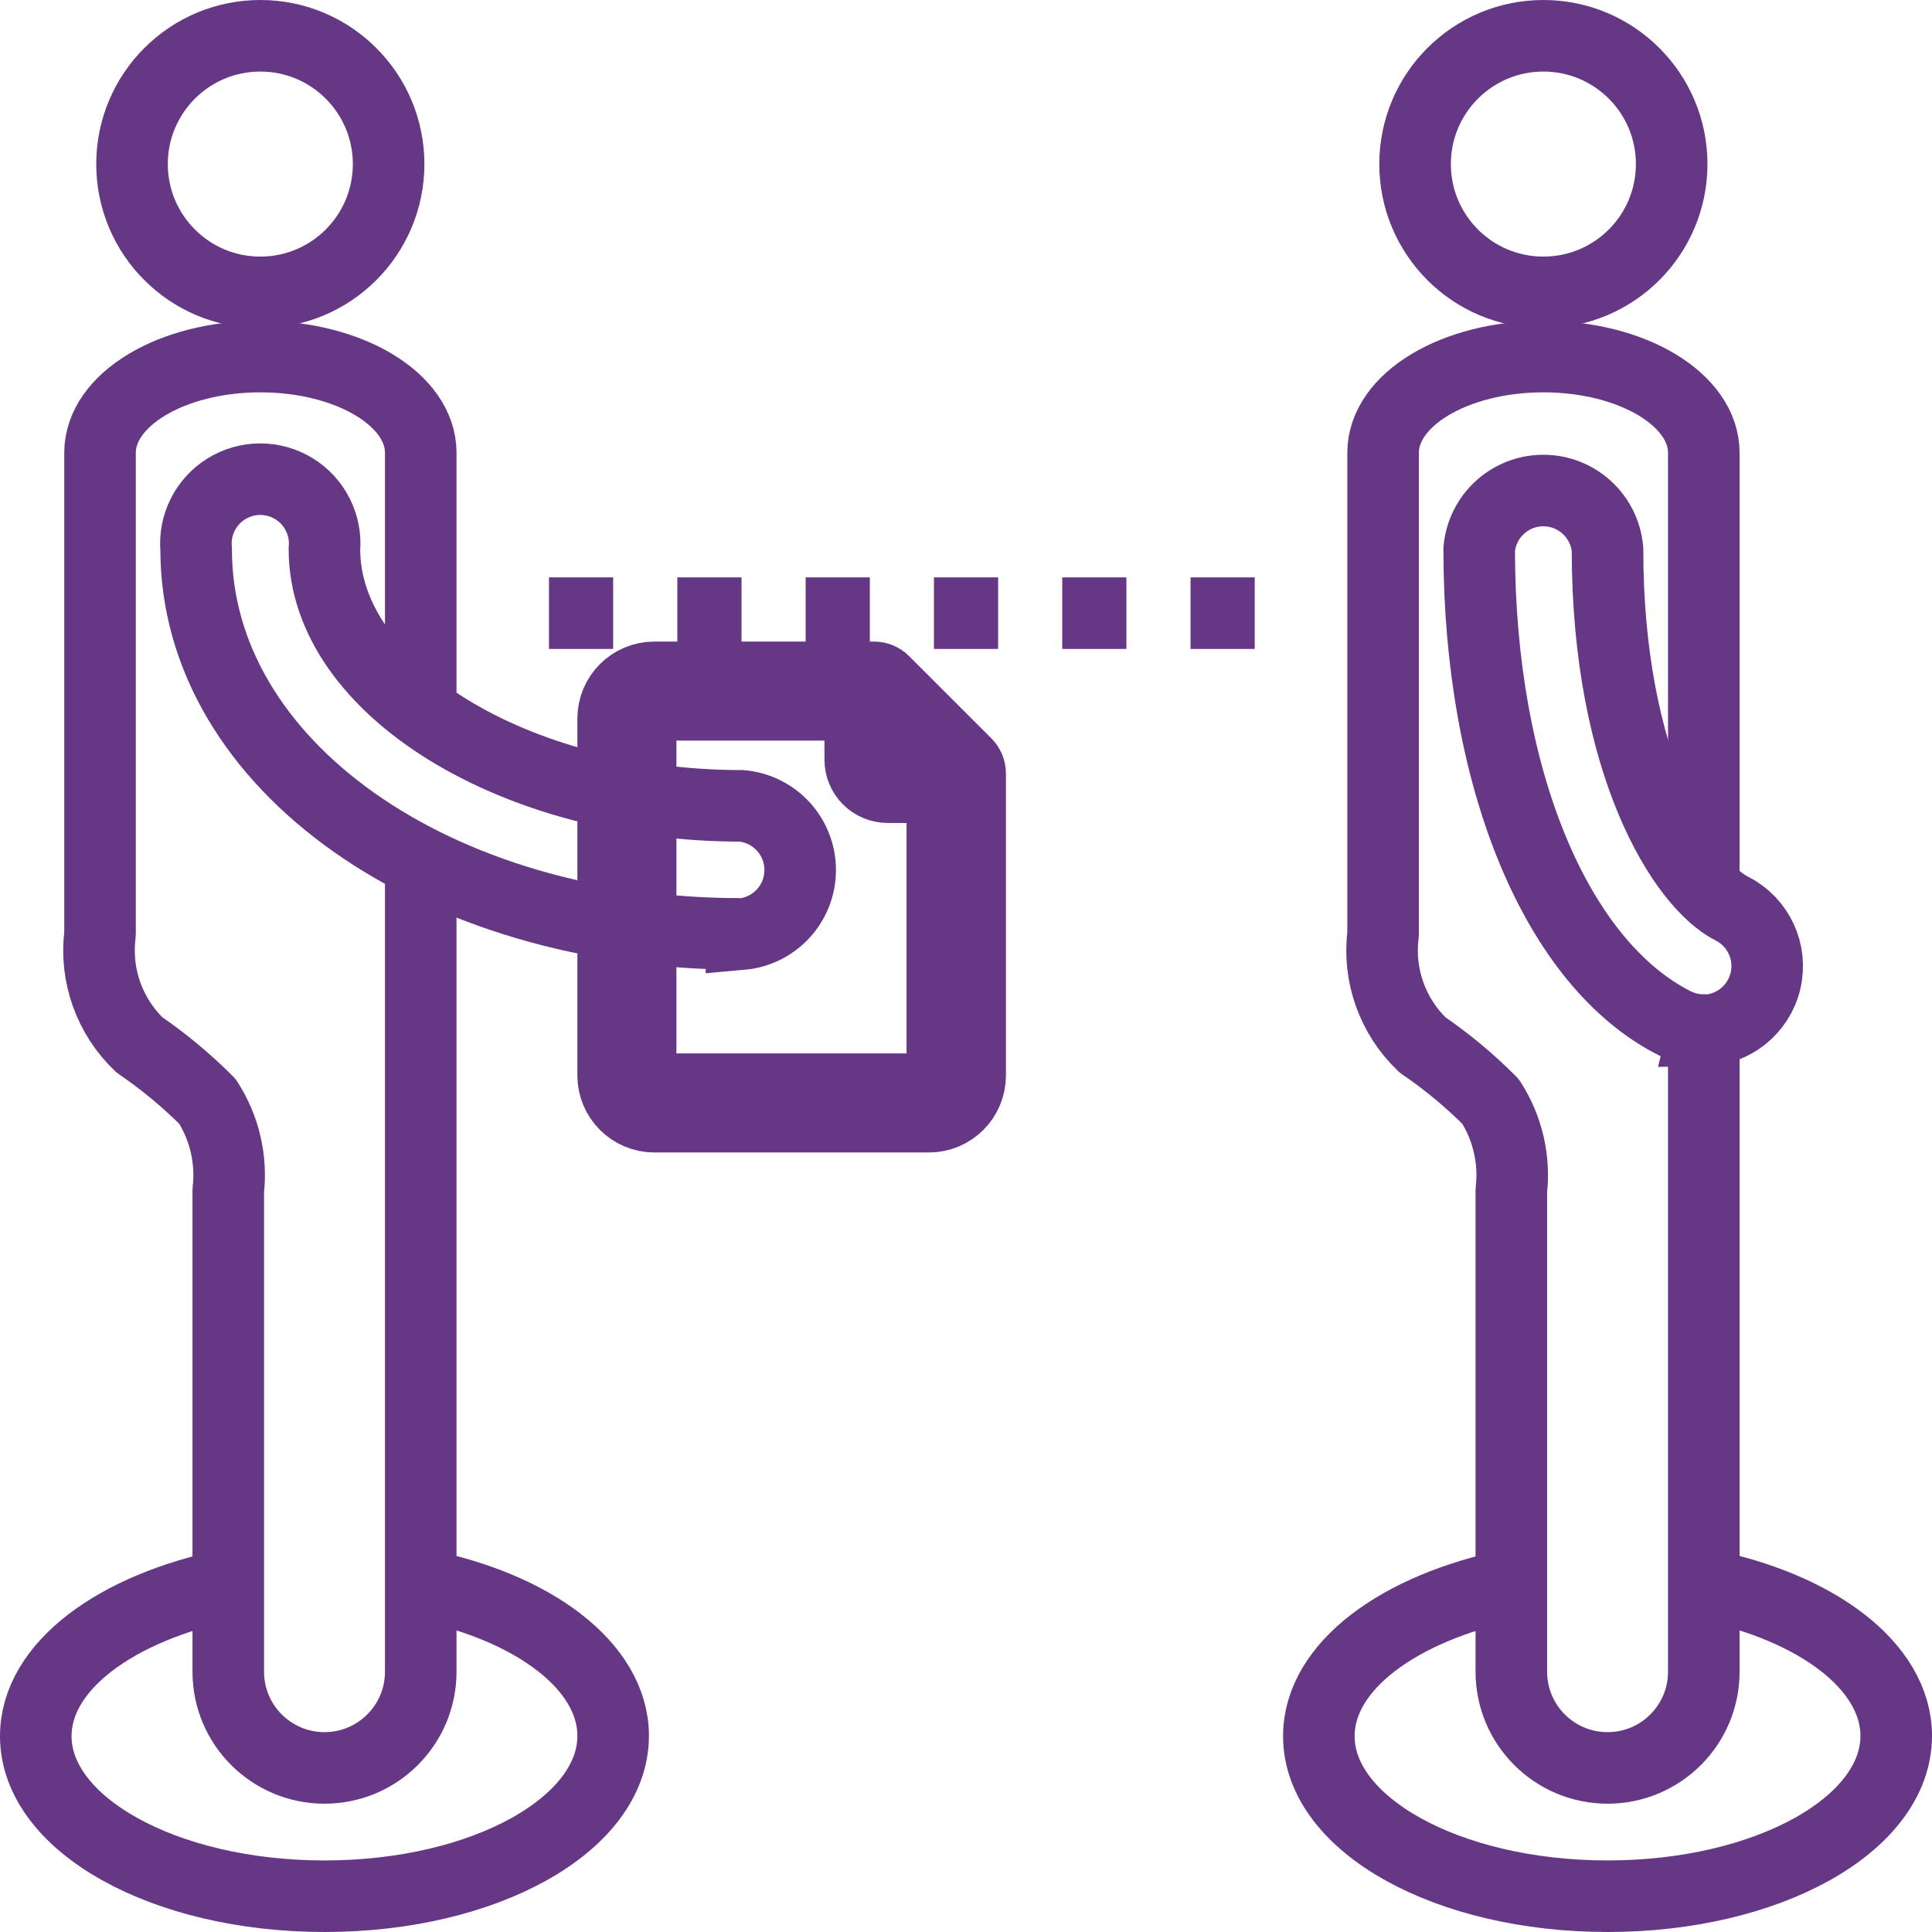
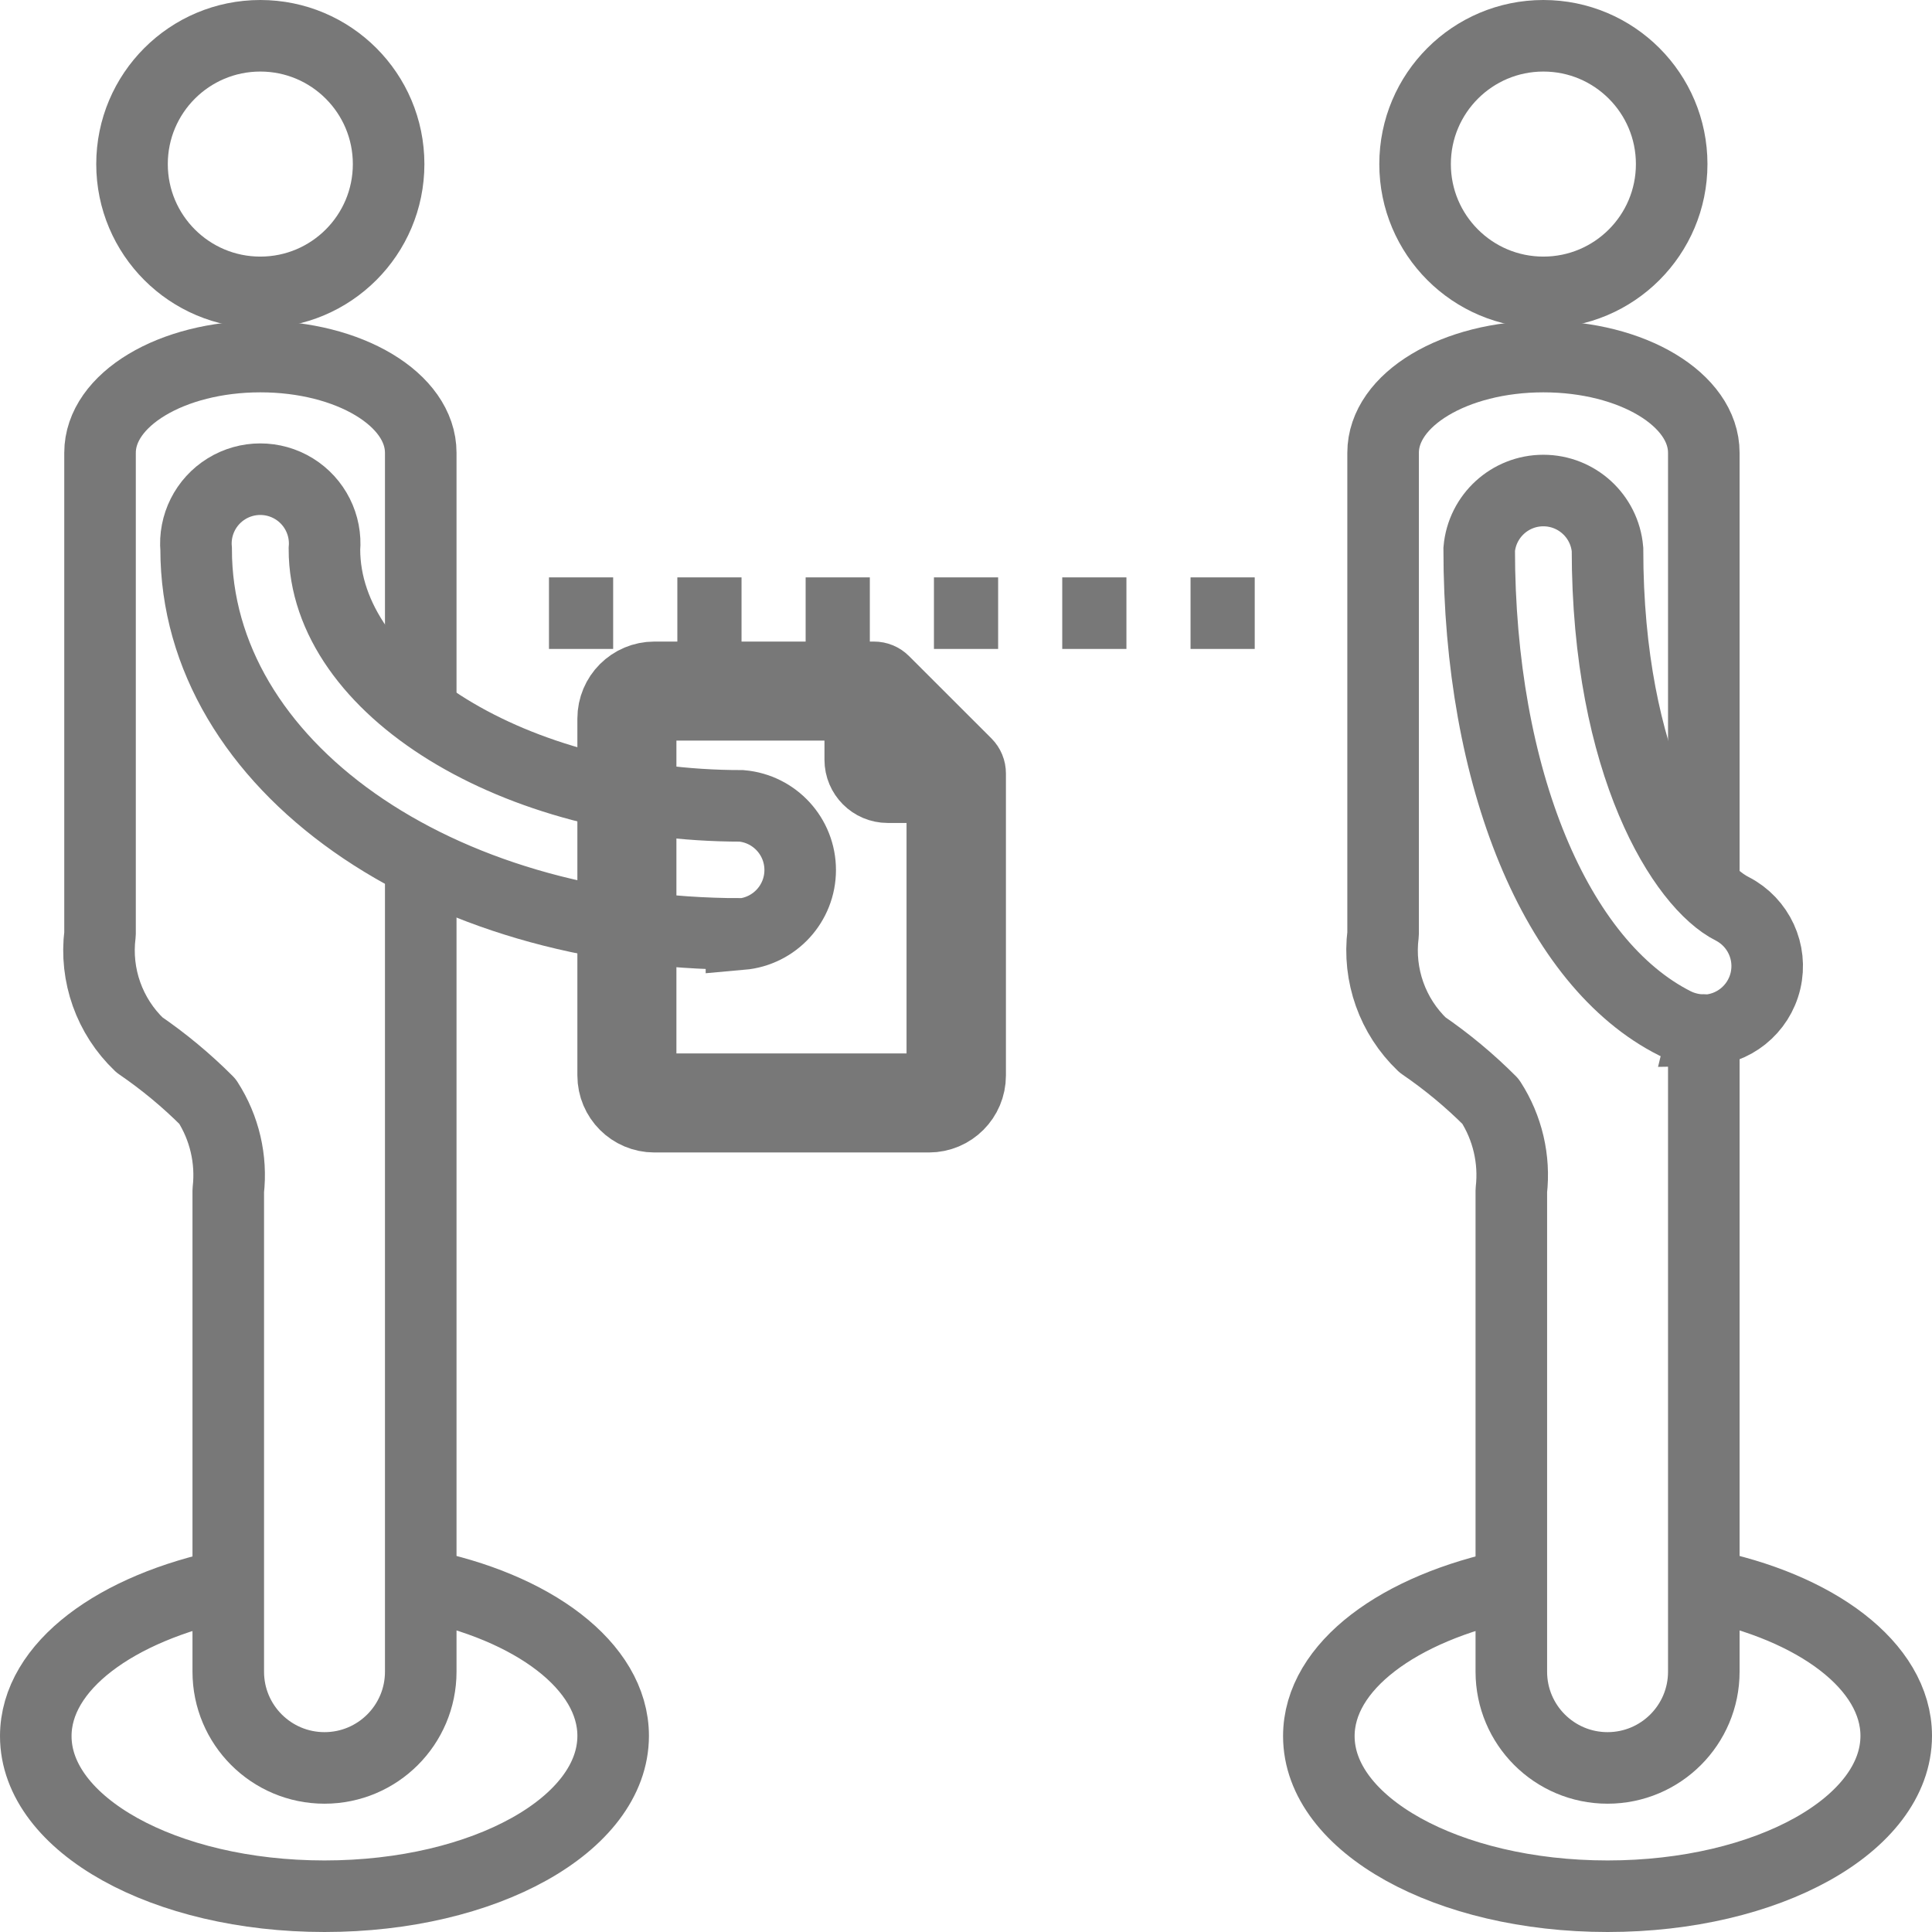
- <svg width="27" height="27" viewBox="0 0 27 27" fill="#663785" stroke="#663785">
+ <svg width="27" height="27" viewBox="0 0 27 27" fill="#787878" stroke="#787878">
  <g id="queue" transform="translate(-2.5 -2.5)">
    <line id="Line_584" data-name="Line 584" x2="0.897" transform="translate(10.172 11.069)" fill="none" stroke="current" stroke-miterlimit="10" stroke-width="1" />
    <line id="Line_585" data-name="Line 585" x2="0.897" transform="translate(11.966 11.069)" fill="none" stroke="current" stroke-miterlimit="10" stroke-width="1" />
    <line id="Line_586" data-name="Line 586" x2="0.897" transform="translate(13.759 11.069)" fill="none" stroke="current" stroke-miterlimit="10" stroke-width="1" />
    <line id="Line_587" data-name="Line 587" x2="0.897" transform="translate(15.552 11.069)" fill="none" stroke="current" stroke-miterlimit="10" stroke-width="1" />
    <line id="Line_588" data-name="Line 588" x2="0.897" transform="translate(17.345 11.069)" fill="none" stroke="current" stroke-miterlimit="10" stroke-width="1" />
    <line id="Line_589" data-name="Line 589" x2="0.897" transform="translate(19.138 11.069)" fill="none" stroke="current" stroke-miterlimit="10" stroke-width="1" />
    <circle id="Ellipse_29" data-name="Ellipse 29" cx="1.793" cy="1.793" r="1.793" transform="translate(4.345 3)" fill="none" stroke="current" stroke-linecap="round" stroke-linejoin="round" stroke-width="1" />
    <path id="Path_22244" data-name="Path 22244" d="M9.465,20.172V31.379a1.345,1.345,0,0,1-2.69,0V24.655a1.9,1.9,0,0,0-.291-1.246,6.625,6.625,0,0,0-.95-.789,1.824,1.824,0,0,1-.551-1.551V14.345c0-.744,1-1.345,2.241-1.345s2.241.6,2.241,1.345v3.586" transform="translate(-1.085 -5.517)" fill="none" stroke="current" stroke-linejoin="round" stroke-width="1" />
    <path id="Path_22246" data-name="Path 22246" d="M8.379,51.28c1.569.309,2.69,1.139,2.69,2.116,0,1.237-1.793,2.241-4.034,2.241S3,54.633,3,53.4c0-.977,1.121-1.793,2.69-2.116" transform="translate(0 -26.637)" fill="none" stroke="current" stroke-linejoin="round" stroke-width="1" />
    <circle id="Ellipse_30" data-name="Ellipse 30" cx="1.793" cy="1.793" r="1.793" transform="translate(22.276 3)" fill="none" stroke="current" stroke-linecap="round" stroke-linejoin="round" stroke-width="1" />
    <path id="Path_22247" data-name="Path 22247" d="M49.465,20.172V14.345c0-.744-1-1.345-2.241-1.345s-2.241.6-2.241,1.345v6.724a1.824,1.824,0,0,0,.551,1.551,6.626,6.626,0,0,1,.95.789,1.9,1.9,0,0,1,.291,1.246v6.724a1.345,1.345,0,0,0,2.69,0V22.414" transform="translate(-23.154 -5.517)" fill="none" stroke="current" stroke-linecap="round" stroke-linejoin="round" stroke-width="1" />
    <path id="Path_22248" data-name="Path 22248" d="M51.138,24.621a.932.932,0,0,1-.4-.094C49.076,23.693,48,21.093,48,17.9a.9.9,0,0,1,1.793,0c0,3.026,1.071,4.689,1.744,5.025a.9.9,0,0,1-.4,1.7Z" transform="translate(-24.828 -7.724)" fill="none" stroke="current" stroke-miterlimit="10" stroke-width="1" />
    <path id="Path_22249" data-name="Path 22249" d="M48.379,51.28c1.569.309,2.69,1.139,2.69,2.116,0,1.237-1.793,2.241-4.034,2.241S43,54.633,43,53.4c0-.977,1.121-1.793,2.69-2.116" transform="translate(-22.069 -26.637)" fill="none" stroke="current" stroke-linejoin="round" stroke-width="1" />
    <path id="Path_22250" data-name="Path 22250" d="M7.933,1.207,6.781.056A.192.192,0,0,0,6.645,0H3.576A.576.576,0,0,0,3,.576V5.564a.576.576,0,0,0,.576.576H7.413a.576.576,0,0,0,.576-.576V1.343a.192.192,0,0,0-.056-.136ZM7.6,5.564a.192.192,0,0,1-.192.192H3.576a.192.192,0,0,1-.192-.192V.576A.192.192,0,0,1,3.576.384H6.453v.767a.384.384,0,0,0,.384.384H7.6Z" transform="translate(8.069 11.966)" fill="current" />
    <path id="Path_22245" data-name="Path 22245" d="M15.621,23.276C11.349,23.276,8,20.913,8,17.9a.9.9,0,1,1,1.793,0c0,1.946,2.667,3.586,5.828,3.586a.9.9,0,0,1,0,1.793Z" transform="translate(-2.759 -7.724)" fill="none" stroke="current" stroke-miterlimit="10" stroke-width="1" />
  </g>
</svg>
